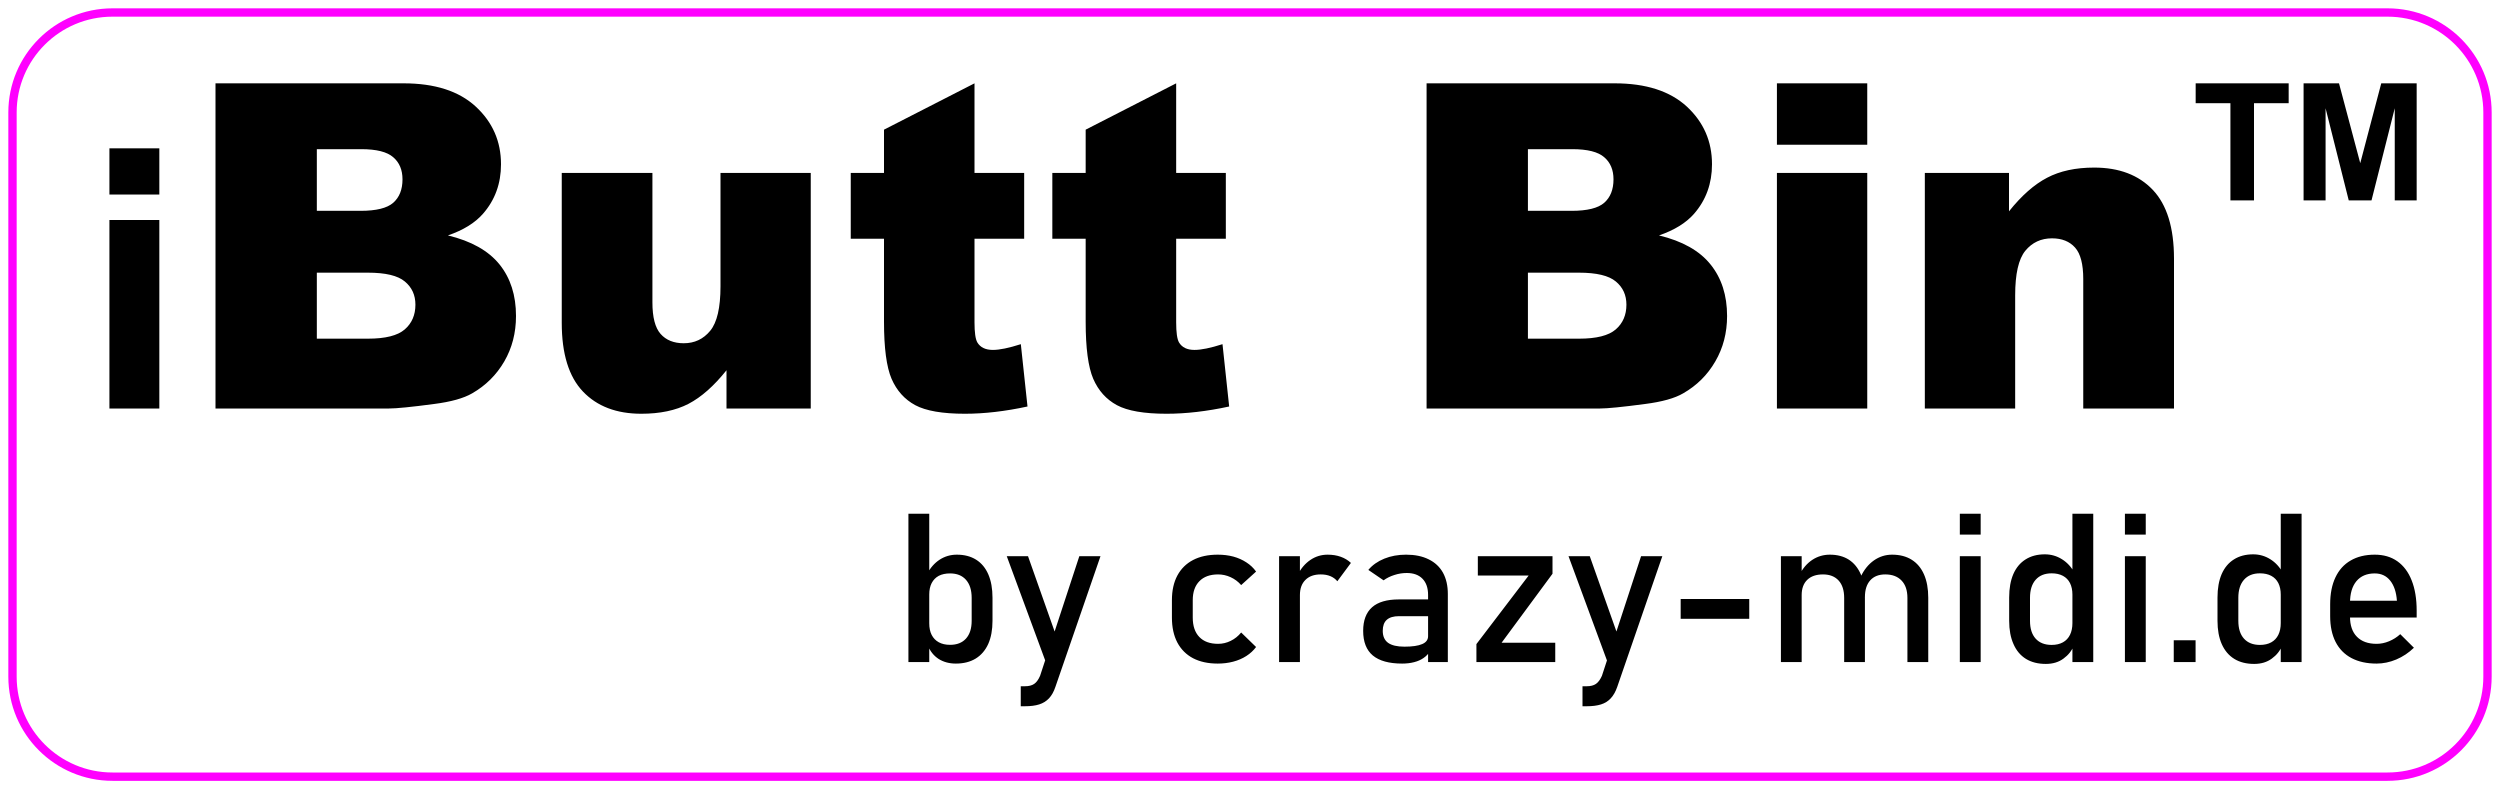
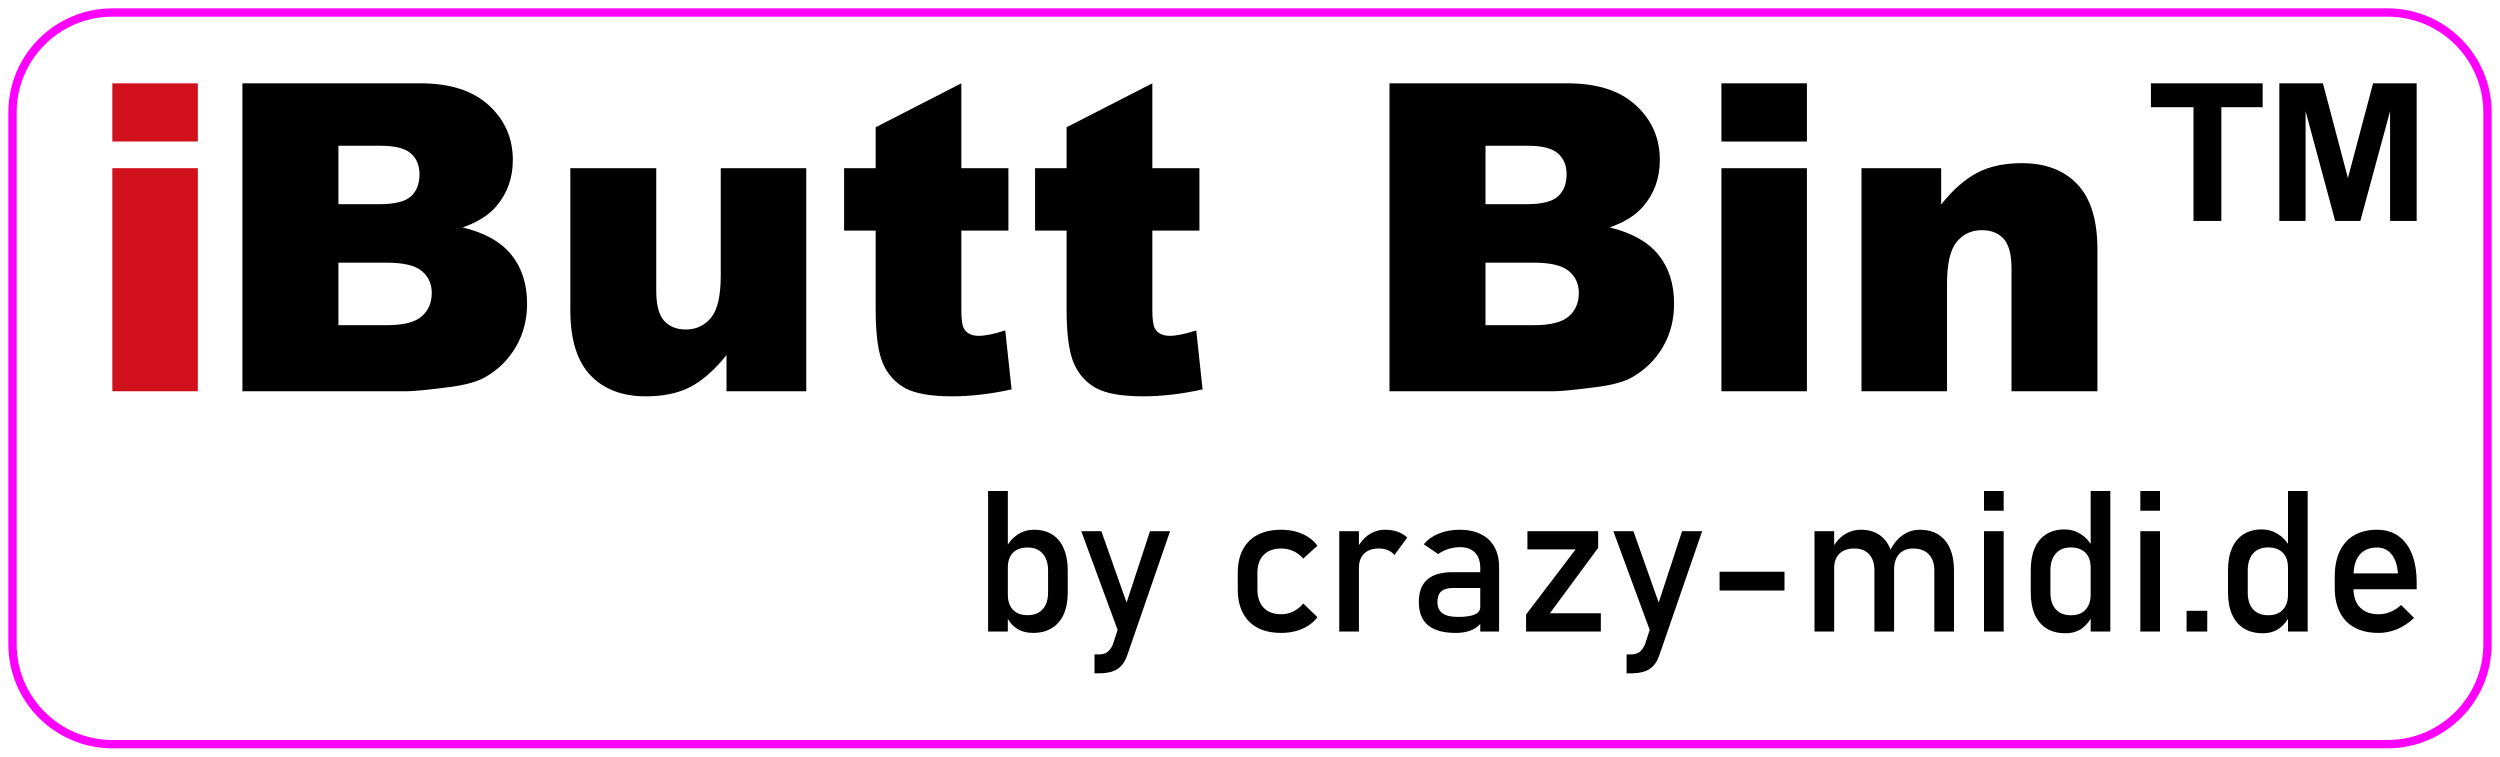
- <svg xmlns="http://www.w3.org/2000/svg" width="30.00mm" height="9.47mm" viewBox="0 0 30.00 9.47">
-   <rect x="0.15" y="0.15" width="29.70" height="9.17" rx="1.2" fill="none" stroke="#ff00ff" stroke-width="0.1" id="Schnittkontur" />
-   <path fill="#000000" fill-rule="nonzero" d="M1.313 2.334 L1.313 1.780 L1.912 1.780 L1.912 2.334 L1.313 2.334 Z M1.313 4.902 L1.313 2.640 L1.912 2.640 L1.912 4.902 L1.313 4.902 Z M2.586 1.000 L4.843 1.000 Q5.407 1.000 5.709 1.279 Q6.012 1.559 6.012 1.971 Q6.012 2.318 5.796 2.565 Q5.652 2.730 5.375 2.825 Q5.796 2.927 5.994 3.173 Q6.192 3.419 6.192 3.792 Q6.192 4.095 6.051 4.338 Q5.910 4.580 5.666 4.720 Q5.513 4.809 5.208 4.848 Q4.801 4.902 4.668 4.902 L2.586 4.902 L2.586 1.000 Z M3.802 2.530 L4.327 2.530 Q4.609 2.530 4.719 2.433 Q4.830 2.335 4.830 2.152 Q4.830 1.982 4.719 1.887 Q4.609 1.790 4.335 1.790 L3.802 1.790 L3.802 2.530 Z M3.802 4.064 L4.417 4.064 Q4.729 4.064 4.857 3.953 Q4.985 3.842 4.985 3.656 Q4.985 3.483 4.858 3.378 Q4.732 3.272 4.415 3.272 L3.802 3.272 L3.802 4.064 Z M9.729 4.902 L8.718 4.902 L8.718 4.443 Q8.492 4.726 8.262 4.846 Q8.032 4.965 7.696 4.965 Q7.249 4.965 6.995 4.698 Q6.741 4.431 6.741 3.874 L6.741 2.075 L7.829 2.075 L7.829 3.629 Q7.829 3.896 7.927 4.007 Q8.026 4.119 8.205 4.119 Q8.399 4.119 8.522 3.970 Q8.646 3.821 8.646 3.435 L8.646 2.075 L9.729 2.075 L9.729 4.902 Z M11.694 1.000 L11.694 2.075 L12.290 2.075 L12.290 2.865 L11.694 2.865 L11.694 3.868 Q11.694 4.050 11.728 4.109 Q11.782 4.199 11.915 4.199 Q12.035 4.199 12.250 4.130 L12.330 4.878 Q11.928 4.965 11.579 4.965 Q11.175 4.965 10.983 4.862 Q10.791 4.758 10.699 4.546 Q10.608 4.334 10.608 3.861 L10.608 2.865 L10.209 2.865 L10.209 2.075 L10.608 2.075 L10.608 1.556 L11.694 1.000 Z M14.114 1.000 L14.114 2.075 L14.710 2.075 L14.710 2.865 L14.114 2.865 L14.114 3.868 Q14.114 4.050 14.148 4.109 Q14.202 4.199 14.334 4.199 Q14.455 4.199 14.670 4.130 L14.750 4.878 Q14.348 4.965 13.999 4.965 Q13.594 4.965 13.403 4.862 Q13.211 4.758 13.119 4.546 Q13.028 4.334 13.028 3.861 L13.028 2.865 L12.628 2.865 L12.628 2.075 L13.028 2.075 L13.028 1.556 L14.114 1.000 Z M17.119 1.000 L19.376 1.000 Q19.939 1.000 20.242 1.279 Q20.544 1.559 20.544 1.971 Q20.544 2.318 20.329 2.565 Q20.185 2.730 19.908 2.825 Q20.329 2.927 20.526 3.173 Q20.725 3.419 20.725 3.792 Q20.725 4.095 20.583 4.338 Q20.443 4.580 20.198 4.720 Q20.046 4.809 19.740 4.848 Q19.333 4.902 19.200 4.902 L17.119 4.902 L17.119 1.000 Z M18.335 2.530 L18.859 2.530 Q19.141 2.530 19.251 2.433 Q19.362 2.335 19.362 2.152 Q19.362 1.982 19.251 1.887 Q19.141 1.790 18.867 1.790 L18.335 1.790 L18.335 2.530 Z M18.335 4.064 L18.950 4.064 Q19.261 4.064 19.389 3.953 Q19.517 3.842 19.517 3.656 Q19.517 3.483 19.390 3.378 Q19.264 3.272 18.947 3.272 L18.335 3.272 L18.335 4.064 Z M21.323 1.000 L22.407 1.000 L22.407 1.737 L21.323 1.737 L21.323 1.000 Z M21.323 2.075 L22.407 2.075 L22.407 4.902 L21.323 4.902 L21.323 2.075 Z M23.098 2.075 L24.108 2.075 L24.108 2.536 Q24.333 2.254 24.565 2.133 Q24.797 2.011 25.130 2.011 Q25.579 2.011 25.833 2.278 Q26.088 2.546 26.088 3.105 L26.088 4.902 L24.999 4.902 L24.999 3.347 Q24.999 3.081 24.901 2.971 Q24.802 2.860 24.624 2.860 Q24.427 2.860 24.304 3.009 Q24.182 3.158 24.182 3.544 L24.182 4.902 L23.098 4.902 L23.098 2.075 Z M26.765 2.405 L26.765 1.238 L26.348 1.238 L26.348 1.000 L27.464 1.000 L27.464 1.238 L27.048 1.238 L27.048 2.405 L26.765 2.405 Z M27.643 2.405 L27.643 1.000 L28.068 1.000 L28.323 1.958 L28.575 1.000 L29.000 1.000 L29.000 2.405 L28.737 2.405 L28.737 1.299 L28.458 2.405 L28.185 2.405 L27.907 1.299 L27.907 2.405 L27.643 2.405 Z M11.470 7.963 Q11.352 7.963 11.263 7.907 Q11.175 7.849 11.134 7.745 L11.151 7.479 Q11.151 7.562 11.180 7.619 Q11.210 7.677 11.265 7.707 Q11.321 7.738 11.401 7.738 Q11.524 7.738 11.592 7.663 Q11.660 7.587 11.660 7.450 L11.660 7.175 Q11.660 7.035 11.592 6.958 Q11.524 6.881 11.401 6.881 Q11.321 6.881 11.265 6.910 Q11.210 6.940 11.180 6.997 Q11.151 7.054 11.151 7.133 L11.125 6.888 Q11.183 6.777 11.276 6.716 Q11.369 6.656 11.482 6.656 Q11.617 6.656 11.713 6.716 Q11.810 6.777 11.860 6.893 Q11.910 7.009 11.910 7.173 L11.910 7.450 Q11.910 7.612 11.859 7.727 Q11.807 7.842 11.708 7.903 Q11.609 7.963 11.470 7.963 Z M10.901 6.165 L11.151 6.165 L11.151 7.945 L10.901 7.945 L10.901 6.165 Z M13.206 6.674 L12.665 8.242 Q12.636 8.329 12.588 8.380 Q12.540 8.431 12.470 8.453 Q12.401 8.475 12.299 8.475 L12.249 8.475 L12.249 8.235 L12.299 8.235 Q12.369 8.235 12.410 8.207 Q12.451 8.179 12.481 8.110 L12.952 6.674 L13.206 6.674 Z M12.081 6.674 L12.336 6.674 L12.726 7.778 L12.588 8.049 L12.081 6.674 Z M14.613 7.963 Q14.440 7.963 14.317 7.899 Q14.194 7.834 14.128 7.710 Q14.063 7.586 14.063 7.411 L14.063 7.202 Q14.063 7.029 14.128 6.907 Q14.194 6.784 14.317 6.720 Q14.440 6.656 14.613 6.656 Q14.713 6.656 14.800 6.679 Q14.887 6.703 14.957 6.749 Q15.027 6.794 15.073 6.859 L15.073 6.859 L14.894 7.021 L14.894 7.021 Q14.840 6.959 14.767 6.926 Q14.695 6.893 14.617 6.893 Q14.472 6.893 14.393 6.974 Q14.313 7.055 14.313 7.202 L14.313 7.411 Q14.313 7.562 14.392 7.644 Q14.471 7.726 14.617 7.726 Q14.697 7.726 14.769 7.690 Q14.841 7.655 14.894 7.590 L14.894 7.590 L15.073 7.764 L15.073 7.764 Q15.026 7.827 14.956 7.872 Q14.886 7.917 14.798 7.940 Q14.711 7.963 14.613 7.963 Z M15.349 6.674 L15.599 6.674 L15.599 7.945 L15.349 7.945 L15.349 6.674 Z M16.048 6.975 Q16.015 6.935 15.965 6.914 Q15.915 6.893 15.849 6.893 Q15.730 6.893 15.665 6.959 Q15.599 7.024 15.599 7.141 L15.573 6.896 Q15.632 6.782 15.725 6.719 Q15.818 6.656 15.931 6.656 Q16.018 6.656 16.088 6.681 Q16.159 6.706 16.211 6.755 L16.048 6.975 Z M17.137 7.139 Q17.137 7.014 17.070 6.945 Q17.003 6.876 16.881 6.876 Q16.805 6.876 16.732 6.900 Q16.659 6.923 16.603 6.964 L16.420 6.839 Q16.493 6.752 16.611 6.704 Q16.729 6.656 16.873 6.656 Q17.032 6.656 17.144 6.712 Q17.257 6.767 17.316 6.873 Q17.374 6.979 17.374 7.128 L17.374 7.945 L17.137 7.945 L17.137 7.139 Z M16.826 7.963 Q16.591 7.963 16.474 7.866 Q16.358 7.769 16.358 7.570 Q16.358 7.382 16.465 7.287 Q16.571 7.193 16.787 7.193 L17.148 7.193 L17.165 7.394 L16.788 7.394 Q16.690 7.394 16.641 7.438 Q16.593 7.481 16.593 7.570 Q16.593 7.667 16.657 7.714 Q16.722 7.760 16.853 7.760 Q16.996 7.760 17.066 7.729 Q17.137 7.699 17.137 7.634 L17.162 7.812 Q17.130 7.864 17.081 7.897 Q17.033 7.930 16.969 7.946 Q16.905 7.963 16.826 7.963 Z M18.630 6.885 L18.019 7.713 L18.663 7.713 L18.663 7.945 L17.717 7.945 L17.717 7.729 L18.344 6.906 L17.734 6.906 L17.734 6.674 L18.630 6.674 L18.630 6.885 Z M19.948 6.674 L19.407 8.242 Q19.377 8.329 19.329 8.380 Q19.282 8.431 19.212 8.453 Q19.142 8.475 19.041 8.475 L18.990 8.475 L18.990 8.235 L19.041 8.235 Q19.110 8.235 19.151 8.207 Q19.192 8.179 19.223 8.110 L19.693 6.674 L19.948 6.674 Z M18.822 6.674 L19.077 6.674 L19.468 7.778 L19.329 8.049 L18.822 6.674 Z M20.991 7.188 L20.991 7.426 L20.168 7.426 L20.168 7.188 L20.991 7.188 Z M22.889 7.175 Q22.889 7.040 22.819 6.967 Q22.749 6.893 22.623 6.893 Q22.507 6.893 22.443 6.964 Q22.379 7.035 22.379 7.165 L22.329 6.920 Q22.389 6.794 22.487 6.725 Q22.586 6.656 22.705 6.656 Q22.842 6.656 22.939 6.716 Q23.037 6.777 23.088 6.893 Q23.139 7.009 23.139 7.173 L23.139 7.945 L22.889 7.945 L22.889 7.175 Z M21.371 6.674 L21.620 6.674 L21.620 7.945 L21.371 7.945 L21.371 6.674 Z M22.130 7.175 Q22.130 7.040 22.064 6.967 Q21.997 6.893 21.876 6.893 Q21.754 6.893 21.687 6.958 Q21.620 7.023 21.620 7.141 L21.595 6.896 Q21.653 6.781 21.748 6.718 Q21.843 6.656 21.958 6.656 Q22.092 6.656 22.186 6.716 Q22.280 6.777 22.330 6.893 Q22.379 7.009 22.379 7.173 L22.379 7.945 L22.130 7.945 L22.130 7.175 Z M23.518 6.165 L23.768 6.165 L23.768 6.415 L23.518 6.415 L23.518 6.165 Z M23.518 6.674 L23.768 6.674 L23.768 7.945 L23.518 7.945 L23.518 6.674 Z M24.869 6.165 L25.119 6.165 L25.119 7.945 L24.869 7.945 L24.869 6.165 Z M24.550 7.967 Q24.410 7.967 24.312 7.907 Q24.213 7.846 24.162 7.729 Q24.110 7.613 24.110 7.450 L24.110 7.170 Q24.110 7.006 24.160 6.889 Q24.211 6.773 24.307 6.713 Q24.403 6.652 24.538 6.652 Q24.650 6.652 24.744 6.711 Q24.838 6.770 24.895 6.876 L24.869 7.135 Q24.869 7.055 24.840 6.997 Q24.811 6.940 24.755 6.910 Q24.699 6.880 24.620 6.880 Q24.496 6.880 24.428 6.957 Q24.360 7.034 24.360 7.173 L24.360 7.450 Q24.360 7.589 24.428 7.664 Q24.496 7.739 24.620 7.739 Q24.699 7.739 24.755 7.708 Q24.811 7.677 24.840 7.618 Q24.869 7.559 24.869 7.477 L24.887 7.745 Q24.849 7.840 24.762 7.903 Q24.676 7.967 24.550 7.967 Z M25.499 6.165 L25.749 6.165 L25.749 6.415 L25.499 6.415 L25.499 6.165 Z M25.499 6.674 L25.749 6.674 L25.749 7.945 L25.499 7.945 L25.499 6.674 Z M26.085 7.683 L26.347 7.683 L26.347 7.945 L26.085 7.945 L26.085 7.683 Z M27.369 6.165 L27.619 6.165 L27.619 7.945 L27.369 7.945 L27.369 6.165 Z M27.050 7.967 Q26.910 7.967 26.812 7.907 Q26.713 7.846 26.661 7.729 Q26.610 7.613 26.610 7.450 L26.610 7.170 Q26.610 7.006 26.660 6.889 Q26.711 6.773 26.807 6.713 Q26.903 6.652 27.038 6.652 Q27.150 6.652 27.244 6.711 Q27.338 6.770 27.395 6.876 L27.369 7.135 Q27.369 7.055 27.340 6.997 Q27.311 6.940 27.255 6.910 Q27.199 6.880 27.119 6.880 Q26.996 6.880 26.928 6.957 Q26.860 7.034 26.860 7.173 L26.860 7.450 Q26.860 7.589 26.928 7.664 Q26.996 7.739 27.119 7.739 Q27.199 7.739 27.255 7.708 Q27.311 7.677 27.340 7.618 Q27.369 7.559 27.369 7.477 L27.387 7.745 Q27.349 7.840 27.262 7.903 Q27.176 7.967 27.050 7.967 Z M28.519 7.963 Q28.343 7.963 28.218 7.897 Q28.093 7.831 28.027 7.703 Q27.962 7.575 27.962 7.394 L27.962 7.251 Q27.962 7.062 28.025 6.929 Q28.088 6.795 28.208 6.726 Q28.328 6.656 28.497 6.656 Q28.656 6.656 28.768 6.735 Q28.881 6.815 28.940 6.965 Q29.000 7.116 29.000 7.327 L29.000 7.410 L28.143 7.410 L28.143 7.209 L28.763 7.209 L28.763 7.209 Q28.752 7.054 28.682 6.967 Q28.613 6.881 28.497 6.881 Q28.355 6.881 28.277 6.974 Q28.200 7.067 28.200 7.237 L28.200 7.399 Q28.200 7.557 28.283 7.641 Q28.366 7.726 28.519 7.726 Q28.595 7.726 28.669 7.695 Q28.744 7.664 28.803 7.610 L28.803 7.610 L28.967 7.773 L28.967 7.773 Q28.873 7.864 28.755 7.914 Q28.638 7.963 28.519 7.963 Z" />
+ <svg xmlns="http://www.w3.org/2000/svg" width="30.00mm" height="9.08mm" viewBox="0 0 30.00 9.08">
+   <rect x="0.15" y="0.15" width="29.70" height="8.78" rx="1.2" fill="none" stroke="#ff00ff" stroke-width="0.1" id="Schnittkontur" />
+   <path fill="#000000" fill-rule="nonzero" d="M2.909 1.000 L5.047 1.000 Q5.581 1.000 5.868 1.265 Q6.154 1.529 6.154 1.920 Q6.154 2.248 5.950 2.482 Q5.814 2.638 5.551 2.729 Q5.950 2.825 6.137 3.058 Q6.325 3.291 6.325 3.644 Q6.325 3.932 6.191 4.161 Q6.058 4.391 5.826 4.524 Q5.682 4.608 5.392 4.645 Q5.007 4.695 4.881 4.695 L2.909 4.695 L2.909 1.000 Z M4.061 2.450 L4.558 2.450 Q4.825 2.450 4.929 2.358 Q5.034 2.265 5.034 2.091 Q5.034 1.930 4.929 1.840 Q4.825 1.749 4.566 1.749 L4.061 1.749 L4.061 2.450 Z M4.061 3.902 L4.644 3.902 Q4.939 3.902 5.060 3.797 Q5.181 3.692 5.181 3.515 Q5.181 3.351 5.061 3.252 Q4.941 3.152 4.641 3.152 L4.061 3.152 L4.061 3.902 Z M9.675 4.695 L8.718 4.695 L8.718 4.261 Q8.503 4.529 8.285 4.643 Q8.067 4.756 7.750 4.756 Q7.326 4.756 7.085 4.503 Q6.844 4.249 6.844 3.723 L6.844 2.018 L7.875 2.018 L7.875 3.490 Q7.875 3.743 7.968 3.848 Q8.062 3.954 8.231 3.954 Q8.415 3.954 8.532 3.813 Q8.649 3.672 8.649 3.306 L8.649 2.018 L9.675 2.018 L9.675 4.695 Z M11.536 1.000 L11.536 2.018 L12.101 2.018 L12.101 2.767 L11.536 2.767 L11.536 3.717 Q11.536 3.889 11.568 3.944 Q11.619 4.030 11.745 4.030 Q11.859 4.030 12.063 3.965 L12.139 4.673 Q11.758 4.756 11.427 4.756 Q11.044 4.756 10.863 4.658 Q10.681 4.559 10.594 4.359 Q10.508 4.158 10.508 3.710 L10.508 2.767 L10.129 2.767 L10.129 2.018 L10.508 2.018 L10.508 1.527 L11.536 1.000 Z M13.828 1.000 L13.828 2.018 L14.393 2.018 L14.393 2.767 L13.828 2.767 L13.828 3.717 Q13.828 3.889 13.860 3.944 Q13.911 4.030 14.037 4.030 Q14.151 4.030 14.355 3.965 L14.431 4.673 Q14.050 4.756 13.719 4.756 Q13.336 4.756 13.154 4.658 Q12.973 4.559 12.886 4.359 Q12.799 4.158 12.799 3.710 L12.799 2.767 L12.421 2.767 L12.421 2.018 L12.799 2.018 L12.799 1.527 L13.828 1.000 Z M16.674 1.000 L18.812 1.000 Q19.346 1.000 19.632 1.265 Q19.918 1.529 19.918 1.920 Q19.918 2.248 19.714 2.482 Q19.578 2.638 19.316 2.729 Q19.714 2.825 19.902 3.058 Q20.089 3.291 20.089 3.644 Q20.089 3.932 19.956 4.161 Q19.822 4.391 19.591 4.524 Q19.447 4.608 19.157 4.645 Q18.771 4.695 18.646 4.695 L16.674 4.695 L16.674 1.000 Z M17.826 2.450 L18.323 2.450 Q18.590 2.450 18.694 2.358 Q18.799 2.265 18.799 2.091 Q18.799 1.930 18.694 1.840 Q18.590 1.749 18.330 1.749 L17.826 1.749 L17.826 2.450 Z M17.826 3.902 L18.408 3.902 Q18.704 3.902 18.825 3.797 Q18.946 3.692 18.946 3.515 Q18.946 3.351 18.825 3.252 Q18.706 3.152 18.406 3.152 L17.826 3.152 L17.826 3.902 Z M20.657 1.000 L21.683 1.000 L21.683 1.698 L20.657 1.698 L20.657 1.000 Z M20.657 2.018 L21.683 2.018 L21.683 4.695 L20.657 4.695 L20.657 2.018 Z M22.338 2.018 L23.294 2.018 L23.294 2.454 Q23.507 2.187 23.727 2.073 Q23.946 1.958 24.262 1.958 Q24.688 1.958 24.928 2.211 Q25.169 2.464 25.169 2.994 L25.169 4.695 L24.138 4.695 L24.138 3.223 Q24.138 2.971 24.045 2.867 Q23.951 2.762 23.782 2.762 Q23.596 2.762 23.480 2.903 Q23.364 3.044 23.364 3.410 L23.364 4.695 L22.338 4.695 L22.338 2.018 Z M26.322 2.651 L26.322 1.286 L25.811 1.286 L25.811 1.000 L27.152 1.000 L27.152 1.286 L26.656 1.286 L26.656 2.651 L26.322 2.651 Z M27.352 2.651 L27.352 1.000 L27.875 1.000 L28.175 2.137 L28.477 1.000 L29.000 1.000 L29.000 2.651 L28.681 2.651 L28.681 1.334 L28.324 2.651 L28.022 2.651 L27.667 1.334 L27.667 2.651 L27.352 2.651 Z M12.397 7.595 Q12.284 7.595 12.201 7.542 Q12.117 7.487 12.078 7.389 L12.094 7.137 Q12.094 7.215 12.122 7.270 Q12.150 7.324 12.202 7.353 Q12.255 7.382 12.330 7.382 Q12.448 7.382 12.512 7.311 Q12.577 7.239 12.577 7.109 L12.577 6.848 Q12.577 6.716 12.512 6.643 Q12.448 6.570 12.330 6.570 Q12.255 6.570 12.202 6.598 Q12.150 6.626 12.122 6.680 Q12.094 6.734 12.094 6.809 L12.070 6.577 Q12.124 6.472 12.212 6.414 Q12.300 6.357 12.408 6.357 Q12.536 6.357 12.627 6.414 Q12.718 6.472 12.765 6.582 Q12.813 6.692 12.813 6.847 L12.813 7.109 Q12.813 7.263 12.764 7.372 Q12.716 7.480 12.621 7.538 Q12.528 7.595 12.397 7.595 Z M11.857 5.892 L12.094 5.892 L12.094 7.578 L11.857 7.578 L11.857 5.892 Z M14.041 6.374 L13.528 7.860 Q13.500 7.942 13.455 7.990 Q13.410 8.038 13.344 8.059 Q13.278 8.080 13.182 8.080 L13.134 8.080 L13.134 7.853 L13.182 7.853 Q13.248 7.853 13.286 7.826 Q13.325 7.799 13.354 7.735 L13.800 6.374 L14.041 6.374 Z M12.975 6.374 L13.216 6.374 L13.586 7.420 L13.455 7.677 L12.975 6.374 Z M15.373 7.595 Q15.209 7.595 15.092 7.534 Q14.976 7.473 14.914 7.355 Q14.853 7.238 14.853 7.072 L14.853 6.874 Q14.853 6.710 14.914 6.595 Q14.976 6.478 15.092 6.418 Q15.209 6.357 15.373 6.357 Q15.468 6.357 15.550 6.379 Q15.633 6.402 15.699 6.445 Q15.766 6.488 15.809 6.549 L15.809 6.549 L15.639 6.703 L15.639 6.703 Q15.588 6.644 15.520 6.613 Q15.451 6.582 15.377 6.582 Q15.240 6.582 15.165 6.658 Q15.089 6.735 15.089 6.874 L15.089 7.072 Q15.089 7.215 15.164 7.293 Q15.239 7.371 15.377 7.371 Q15.452 7.371 15.521 7.337 Q15.589 7.303 15.639 7.242 L15.639 7.242 L15.809 7.406 L15.809 7.406 Q15.764 7.467 15.698 7.509 Q15.632 7.551 15.549 7.573 Q15.466 7.595 15.373 7.595 Z M16.071 6.374 L16.307 6.374 L16.307 7.578 L16.071 7.578 L16.071 6.374 Z M16.733 6.660 Q16.701 6.621 16.654 6.602 Q16.606 6.582 16.544 6.582 Q16.431 6.582 16.369 6.644 Q16.307 6.706 16.307 6.816 L16.283 6.584 Q16.338 6.476 16.426 6.416 Q16.515 6.357 16.621 6.357 Q16.704 6.357 16.770 6.380 Q16.837 6.404 16.887 6.451 L16.733 6.660 Z M17.763 6.815 Q17.763 6.697 17.700 6.631 Q17.637 6.566 17.521 6.566 Q17.449 6.566 17.380 6.588 Q17.311 6.610 17.258 6.649 L17.085 6.531 Q17.154 6.448 17.265 6.403 Q17.378 6.357 17.514 6.357 Q17.664 6.357 17.770 6.410 Q17.877 6.462 17.933 6.563 Q17.989 6.663 17.989 6.805 L17.989 7.578 L17.763 7.578 L17.763 6.815 Z M17.469 7.595 Q17.247 7.595 17.136 7.503 Q17.026 7.411 17.026 7.223 Q17.026 7.044 17.127 6.955 Q17.228 6.866 17.432 6.866 L17.774 6.866 L17.790 7.056 L17.433 7.056 Q17.340 7.056 17.294 7.097 Q17.249 7.139 17.249 7.223 Q17.249 7.315 17.310 7.359 Q17.370 7.403 17.494 7.403 Q17.630 7.403 17.697 7.374 Q17.763 7.345 17.763 7.283 L17.788 7.453 Q17.757 7.501 17.711 7.533 Q17.665 7.564 17.605 7.579 Q17.544 7.595 17.469 7.595 Z M19.178 6.574 L18.599 7.359 L19.210 7.359 L19.210 7.578 L18.313 7.578 L18.313 7.374 L18.907 6.593 L18.329 6.593 L18.329 6.374 L19.178 6.374 L19.178 6.574 Z M20.426 6.374 L19.913 7.860 Q19.886 7.942 19.840 7.990 Q19.795 8.038 19.729 8.059 Q19.663 8.080 19.567 8.080 L19.519 8.080 L19.519 7.853 L19.567 7.853 Q19.633 7.853 19.672 7.826 Q19.710 7.799 19.739 7.735 L20.185 6.374 L20.426 6.374 Z M19.360 6.374 L19.601 6.374 L19.971 7.420 L19.840 7.677 L19.360 6.374 Z M21.414 6.861 L21.414 7.086 L20.635 7.086 L20.635 6.861 L21.414 6.861 Z M23.212 6.848 Q23.212 6.721 23.146 6.652 Q23.079 6.582 22.960 6.582 Q22.850 6.582 22.789 6.649 Q22.729 6.716 22.729 6.839 L22.682 6.607 Q22.738 6.488 22.832 6.422 Q22.925 6.357 23.038 6.357 Q23.167 6.357 23.259 6.414 Q23.352 6.472 23.400 6.582 Q23.448 6.692 23.448 6.847 L23.448 7.578 L23.212 7.578 L23.212 6.848 Z M21.774 6.374 L22.010 6.374 L22.010 7.578 L21.774 7.578 L21.774 6.374 Z M22.493 6.848 Q22.493 6.721 22.430 6.652 Q22.367 6.582 22.253 6.582 Q22.137 6.582 22.073 6.644 Q22.010 6.705 22.010 6.816 L21.986 6.584 Q22.042 6.475 22.131 6.416 Q22.221 6.357 22.330 6.357 Q22.457 6.357 22.546 6.414 Q22.635 6.472 22.682 6.582 Q22.729 6.692 22.729 6.847 L22.729 7.578 L22.493 7.578 L22.493 6.848 Z M23.808 5.892 L24.044 5.892 L24.044 6.129 L23.808 6.129 L23.808 5.892 Z M23.808 6.374 L24.044 6.374 L24.044 7.578 L23.808 7.578 L23.808 6.374 Z M25.088 5.892 L25.324 5.892 L25.324 7.578 L25.088 7.578 L25.088 5.892 Z M24.785 7.599 Q24.653 7.599 24.559 7.542 Q24.466 7.484 24.417 7.374 Q24.369 7.264 24.369 7.109 L24.369 6.844 Q24.369 6.688 24.416 6.578 Q24.464 6.468 24.555 6.411 Q24.646 6.353 24.773 6.353 Q24.880 6.353 24.969 6.409 Q25.058 6.465 25.112 6.566 L25.088 6.811 Q25.088 6.735 25.060 6.680 Q25.032 6.626 24.979 6.598 Q24.926 6.569 24.851 6.569 Q24.734 6.569 24.670 6.642 Q24.605 6.715 24.605 6.847 L24.605 7.109 Q24.605 7.241 24.670 7.312 Q24.734 7.383 24.851 7.383 Q24.926 7.383 24.979 7.354 Q25.032 7.324 25.060 7.268 Q25.088 7.213 25.088 7.135 L25.104 7.389 Q25.068 7.478 24.986 7.539 Q24.904 7.599 24.785 7.599 Z M25.684 5.892 L25.920 5.892 L25.920 6.129 L25.684 6.129 L25.684 5.892 Z M25.684 6.374 L25.920 6.374 L25.920 7.578 L25.684 7.578 L25.684 6.374 Z M26.239 7.330 L26.487 7.330 L26.487 7.578 L26.239 7.578 L26.239 7.330 Z M27.456 5.892 L27.692 5.892 L27.692 7.578 L27.456 7.578 L27.456 5.892 Z M27.153 7.599 Q27.021 7.599 26.927 7.542 Q26.834 7.484 26.785 7.374 Q26.736 7.264 26.736 7.109 L26.736 6.844 Q26.736 6.688 26.784 6.578 Q26.832 6.468 26.923 6.411 Q27.014 6.353 27.141 6.353 Q27.248 6.353 27.336 6.409 Q27.426 6.465 27.480 6.566 L27.456 6.811 Q27.456 6.735 27.428 6.680 Q27.400 6.626 27.347 6.598 Q27.294 6.569 27.219 6.569 Q27.102 6.569 27.037 6.642 Q26.973 6.715 26.973 6.847 L26.973 7.109 Q26.973 7.241 27.037 7.312 Q27.102 7.383 27.219 7.383 Q27.294 7.383 27.347 7.354 Q27.400 7.324 27.428 7.268 Q27.456 7.213 27.456 7.135 L27.472 7.389 Q27.436 7.478 27.354 7.539 Q27.272 7.599 27.153 7.599 Z M28.544 7.595 Q28.377 7.595 28.259 7.533 Q28.141 7.470 28.079 7.349 Q28.017 7.228 28.017 7.056 L28.017 6.920 Q28.017 6.742 28.076 6.616 Q28.136 6.489 28.250 6.423 Q28.364 6.357 28.524 6.357 Q28.674 6.357 28.781 6.432 Q28.888 6.508 28.944 6.650 Q29.000 6.793 29.000 6.992 L29.000 7.071 L28.188 7.071 L28.188 6.881 L28.775 6.881 L28.775 6.881 Q28.765 6.734 28.699 6.652 Q28.634 6.570 28.524 6.570 Q28.389 6.570 28.315 6.658 Q28.242 6.746 28.242 6.908 L28.242 7.061 Q28.242 7.210 28.321 7.290 Q28.400 7.371 28.544 7.371 Q28.616 7.371 28.687 7.342 Q28.758 7.312 28.813 7.260 L28.813 7.260 L28.969 7.415 L28.969 7.415 Q28.879 7.501 28.768 7.549 Q28.657 7.595 28.544 7.595 Z" />
+   <path fill="#d0101a" fill-rule="nonzero" d="M1.348 1.000 L2.374 1.000 L2.374 1.698 L1.348 1.698 L1.348 1.000 Z M1.348 2.018 L2.374 2.018 L2.374 4.695 L1.348 4.695 L1.348 2.018 Z" id="Akzent" />
</svg>
